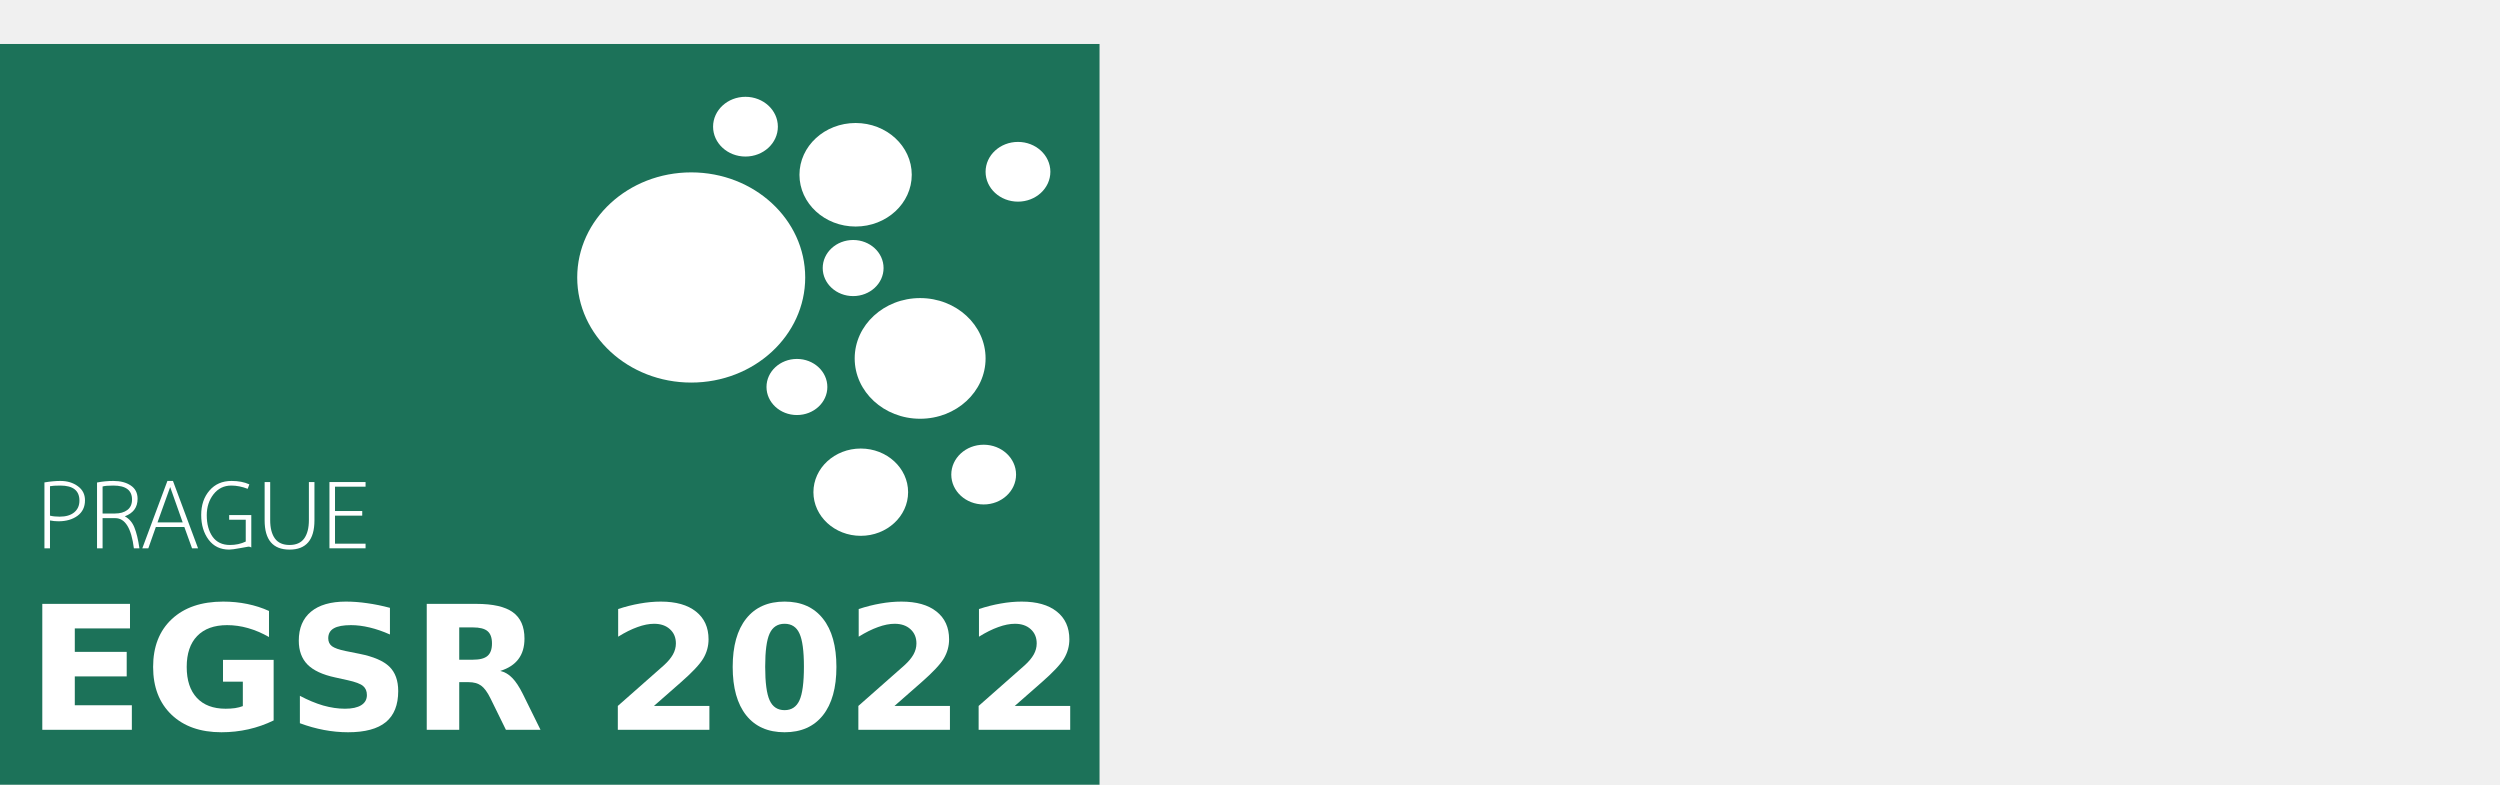
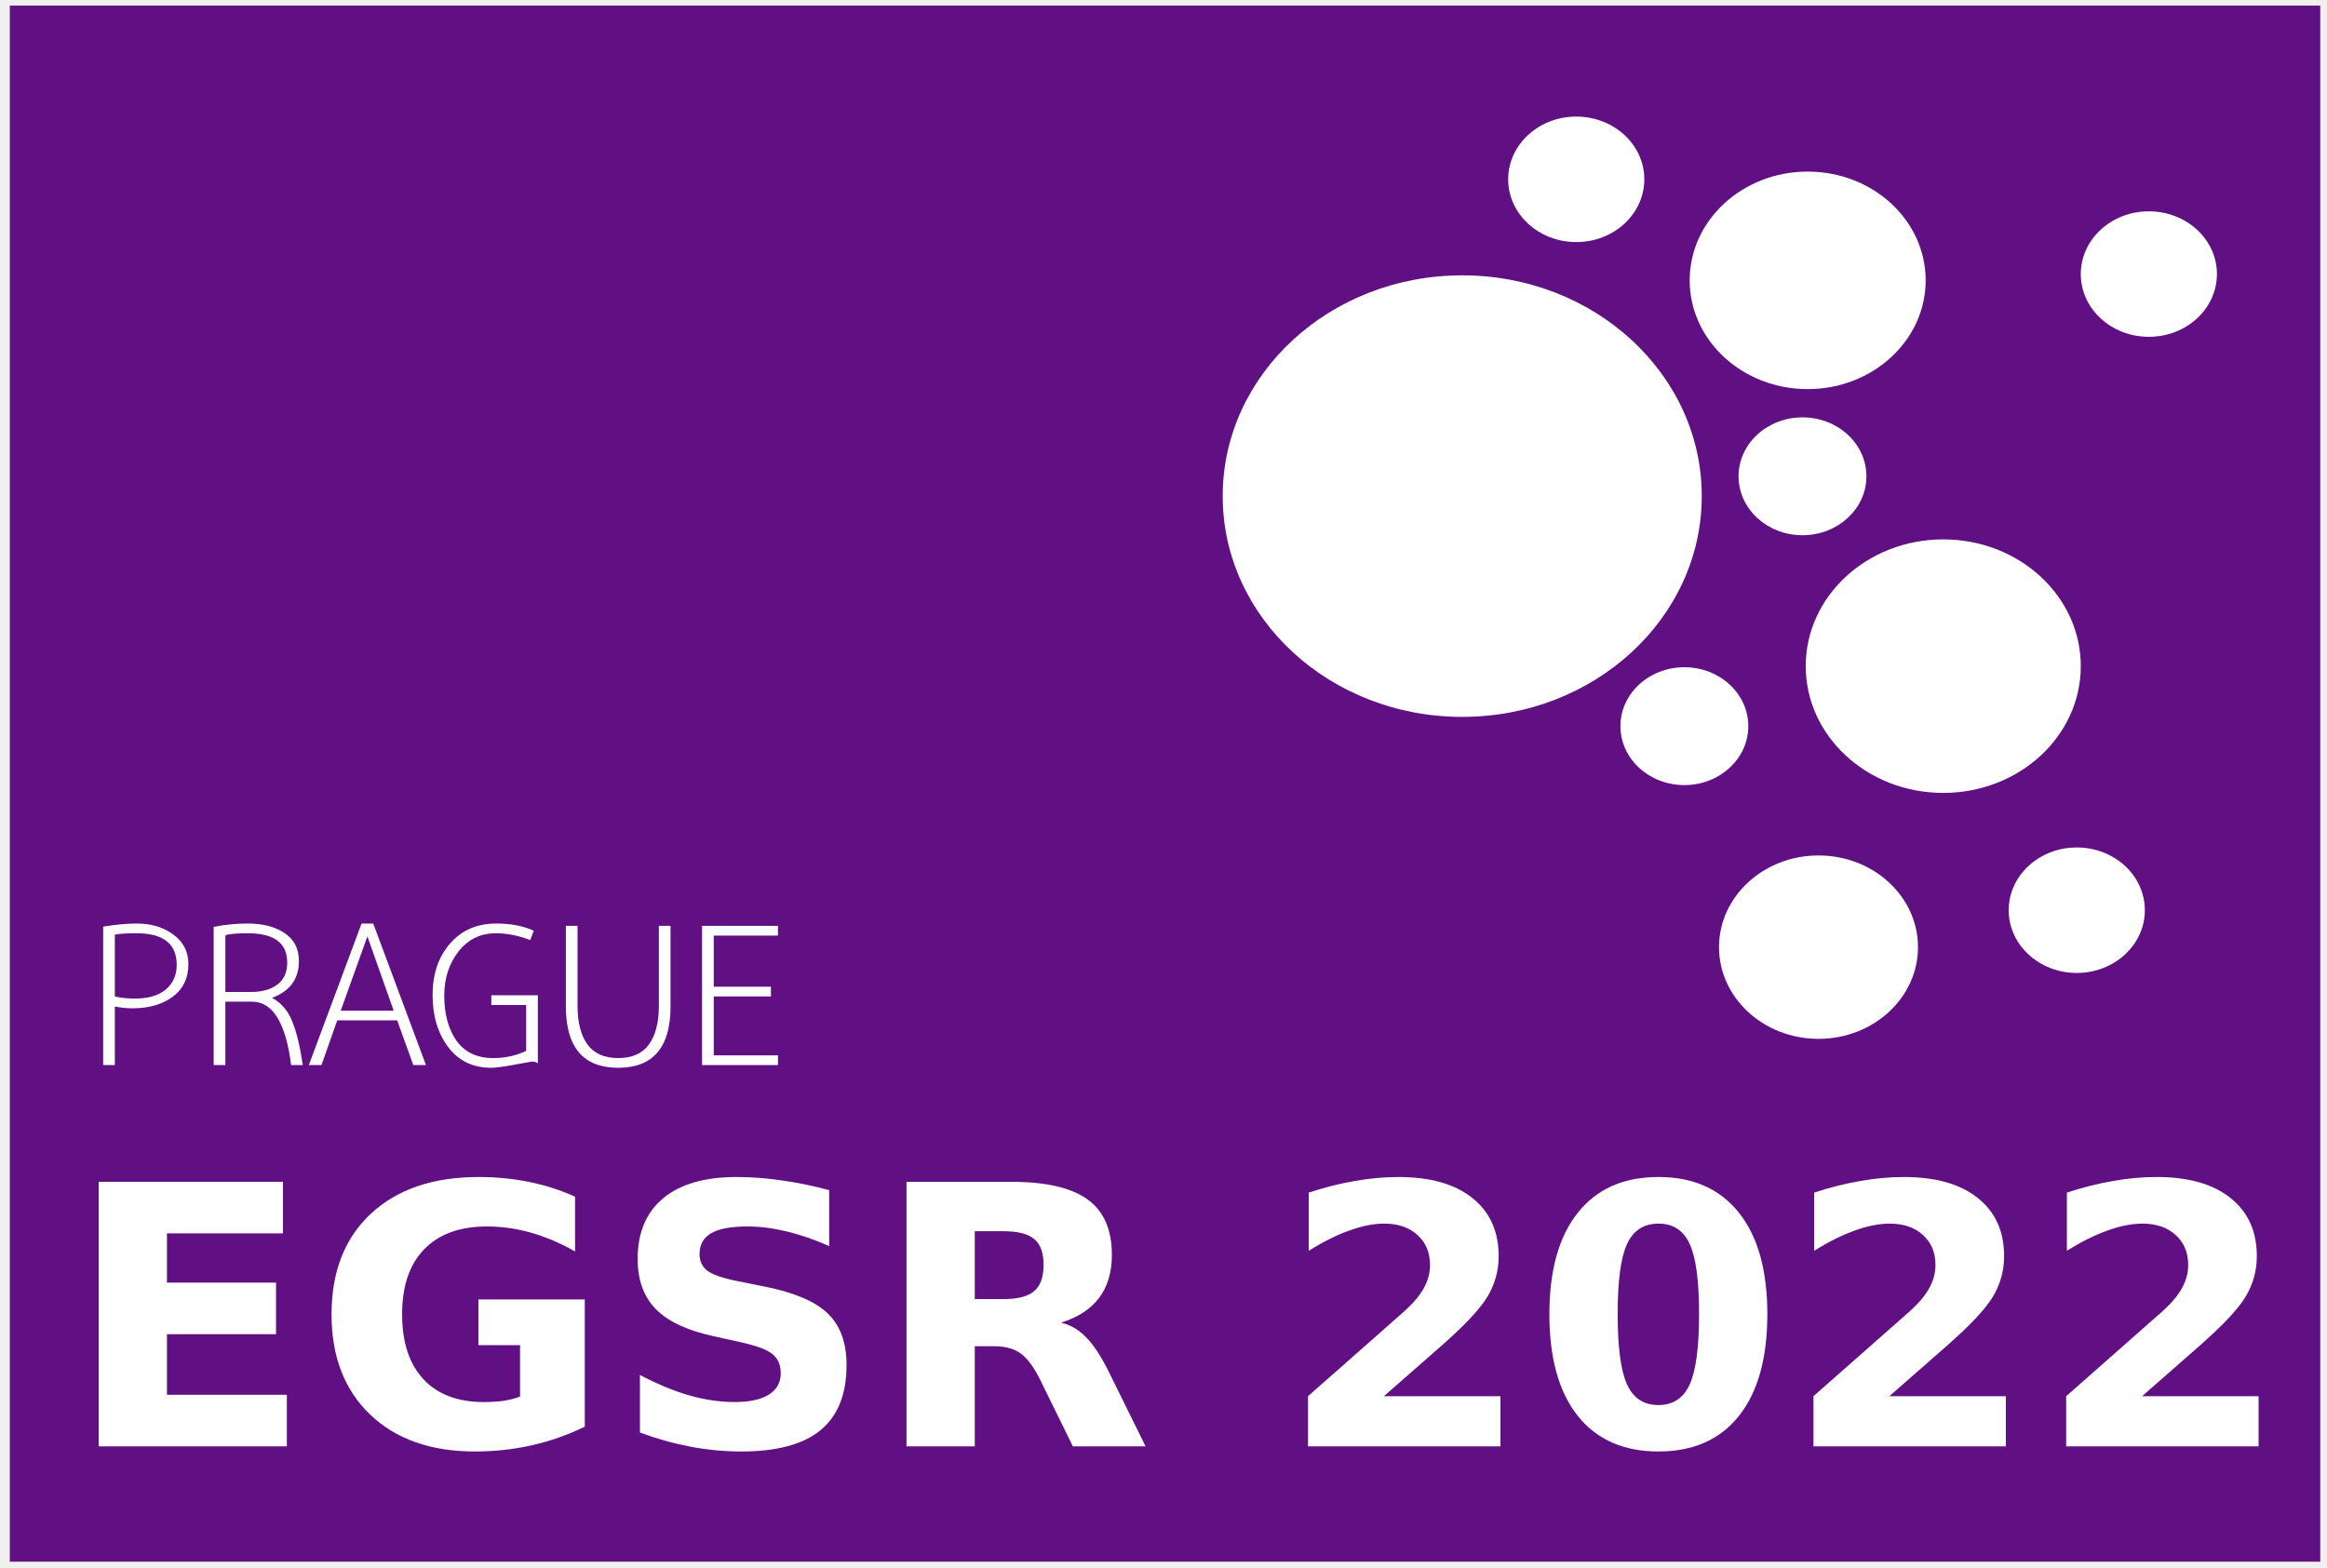
- <svg xmlns="http://www.w3.org/2000/svg" id="svg3787" style="fill-rule:evenodd;clip-rule:evenodd;stroke-linecap:square;" xml:space="preserve" version="1.1" viewBox="0 0 1080 339" height="100%" width="100%">
+ <svg xmlns="http://www.w3.org/2000/svg" id="svg3787" style="clip-rule:evenodd;fill-rule:evenodd;stroke-linecap:square" xml:space="preserve" version="1.1" viewBox="0 0 1080 339" height="320" width="475">
  <defs id="defs3791" />
  <g id="Page-1">
-     <g id="CCC" transform="matrix(0.4398148,0,0,1.042345,0,19)">
-       <g id="stacs_2021_header_desktop">
-         <g id="Group">
-           <rect style="fill:#1c7259;fill-opacity:1" height="307" width="1080" y="0" x="0" id="Rectangle" />
-           <g transform="translate(-0.2348,0.1072)" id="EGSR2021">
+     <g id="CCC" transform="matrix(0.9928826,0,0,2.353096,4.547368,-191.6901)" style="fill:#611083;fill-opacity:1">
+       <g id="stacs_2021_header_desktop" style="fill:#611083;fill-opacity:1">
+         <g id="Group" style="fill:#611083;fill-opacity:1">
+           <rect style="fill:#611083;fill-opacity:1" height="307" width="1080" y="0" x="0" id="Rectangle" />
+           <g transform="translate(-0.2348,0.1072)" id="EGSR2021" style="fill:#611083;fill-opacity:1">
                        
                    </g>
        </g>
-         <g transform="translate(-1.764,0.166)" id="THE32NDEUROGRAPHICSSYMPOSIUMONRENDERING">
+         <g transform="translate(-1.764,0.166)" id="THE32NDEUROGRAPHICSSYMPOSIUMONRENDERING" style="fill:#611083;fill-opacity:1">
                    
                </g>
      </g>
    </g>
-     <g id="text4606" style="font-style:normal;font-weight:normal;font-size:40px;line-height:1.25;font-family:sans-serif;letter-spacing:0px;word-spacing:0px;fill:#ffffff;fill-opacity:1;stroke:none" aria-label="EGSR 2022" transform="matrix(1.000064,0,0,0.9994667,-65.03466,7.481758)">
+     <g id="text4606" style="font-style:normal;font-weight:normal;font-size:40px;line-height:1.25;font-family:sans-serif;letter-spacing:0px;word-spacing:0px;fill:#ffffff;fill-opacity:1;stroke:none" aria-label="EGSR 2022" transform="matrix(2.257646,0,0,2.256298,-142.2685,-217.6926)">
      <path id="path4725" style="font-style:normal;font-variant:normal;font-weight:bold;font-stretch:normal;font-size:74.667px;font-family:sans-serif;-inkscape-font-specification:'sans-serif Bold';fill:#ffffff;fill-opacity:1" d="M 83.303,253.526 H 121.183 V 264.136 H 97.339 v 10.135 h 22.422 v 10.609 H 97.339 v 12.469 h 24.646 v 10.609 H 83.303 Z" />
      <path id="path4727" style="font-style:normal;font-variant:normal;font-weight:bold;font-stretch:normal;font-size:74.667px;font-family:sans-serif;-inkscape-font-specification:'sans-serif Bold';fill:#ffffff;fill-opacity:1" d="m 183.235,303.912 q -5.25,2.552 -10.901,3.828 -5.651,1.276 -11.667,1.276 -13.599,0 -21.547,-7.583 -7.948,-7.62 -7.948,-20.635 0,-13.161 8.094,-20.708 8.094,-7.547 22.167,-7.547 5.432,0 10.391,1.021 4.995,1.021 9.406,3.026 v 11.266 q -4.557,-2.589 -9.078,-3.865 -4.484,-1.276 -9.005,-1.276 -8.385,0 -12.943,4.703 -4.521,4.667 -4.521,13.38 0,8.641 4.375,13.344 4.375,4.703 12.432,4.703 2.188,0 4.047,-0.255 1.896,-0.292 3.391,-0.875 v -10.573 h -8.568 v -9.406 h 21.875 z" />
      <path id="path4729" style="font-style:normal;font-variant:normal;font-weight:bold;font-stretch:normal;font-size:74.667px;font-family:sans-serif;-inkscape-font-specification:'sans-serif Bold';fill:#ffffff;fill-opacity:1" d="m 233.475,255.24 v 11.521 q -4.484,-2.005 -8.75,-3.026 -4.266,-1.021 -8.057,-1.021 -5.031,0 -7.438,1.385 -2.406,1.385 -2.406,4.302 0,2.188 1.604,3.427 1.641,1.203 5.906,2.078 l 5.979,1.203 q 9.078,1.823 12.906,5.542 3.828,3.719 3.828,10.573 0,9.005 -5.359,13.417 -5.323,4.375 -16.297,4.375 -5.177,0 -10.391,-0.984 -5.214,-0.984 -10.427,-2.917 v -11.849 q 5.214,2.771 10.062,4.193 4.885,1.385 9.406,1.385 4.594,0 7.036,-1.531 2.443,-1.531 2.443,-4.375 0,-2.552 -1.677,-3.938 -1.641,-1.385 -6.599,-2.479 l -5.432,-1.203 q -8.167,-1.75 -11.958,-5.578 -3.755,-3.828 -3.755,-10.318 0,-8.13 5.25,-12.505 5.25,-4.375 15.094,-4.375 4.484,0 9.224,0.693 4.74,0.656 9.807,2.005 z" />
      <path id="path4731" style="font-style:normal;font-variant:normal;font-weight:bold;font-stretch:normal;font-size:74.667px;font-family:sans-serif;-inkscape-font-specification:'sans-serif Bold';fill:#ffffff;fill-opacity:1" d="m 269.313,277.662 q 4.411,0 6.307,-1.641 1.932,-1.641 1.932,-5.396 0,-3.719 -1.932,-5.323 -1.896,-1.604 -6.307,-1.604 h -5.906 v 13.964 z m -5.906,9.698 v 20.599 h -14.036 v -54.432 h 21.438 q 10.755,0 15.75,3.609 5.031,3.609 5.031,11.411 0,5.396 -2.625,8.859 -2.589,3.464 -7.839,5.104 2.88,0.656 5.141,2.99 2.297,2.297 4.63,7 l 7.62,15.458 h -14.948 l -6.635,-13.526 q -2.005,-4.083 -4.083,-5.578 -2.042,-1.495 -5.469,-1.495 z" />
      <path id="path4733" style="font-style:normal;font-variant:normal;font-weight:bold;font-stretch:normal;font-size:74.667px;font-family:sans-serif;-inkscape-font-specification:'sans-serif Bold';fill:#ffffff;fill-opacity:1" d="m 347.516,297.641 h 23.953 v 10.318 h -39.557 v -10.318 l 19.87,-17.536 q 2.661,-2.406 3.938,-4.703 1.276,-2.297 1.276,-4.776 0,-3.828 -2.589,-6.161 -2.552,-2.333 -6.818,-2.333 -3.281,0 -7.182,1.422 -3.901,1.385 -8.349,4.156 v -11.958 q 4.74,-1.568 9.37,-2.37 4.63,-0.839 9.078,-0.839 9.771,0 15.167,4.302 5.432,4.302 5.432,11.995 0,4.448 -2.297,8.312 -2.297,3.828 -9.661,10.281 z" />
      <path id="path4735" style="font-style:normal;font-variant:normal;font-weight:bold;font-stretch:normal;font-size:74.667px;font-family:sans-serif;-inkscape-font-specification:'sans-serif Bold';fill:#ffffff;fill-opacity:1" d="m 412.303,280.688 q 0,-10.208 -1.932,-14.365 -1.896,-4.193 -6.417,-4.193 -4.521,0 -6.453,4.193 -1.932,4.156 -1.932,14.365 0,10.318 1.932,14.547 1.932,4.229 6.453,4.229 4.484,0 6.417,-4.229 1.932,-4.229 1.932,-14.547 z m 14.036,0.109 q 0,13.526 -5.833,20.891 -5.833,7.328 -16.552,7.328 -10.755,0 -16.589,-7.328 -5.833,-7.365 -5.833,-20.891 0,-13.562 5.833,-20.891 5.833,-7.365 16.589,-7.365 10.719,0 16.552,7.365 5.833,7.328 5.833,20.891 z" />
      <path id="path4737" style="font-style:normal;font-variant:normal;font-weight:bold;font-stretch:normal;font-size:74.667px;font-family:sans-serif;-inkscape-font-specification:'sans-serif Bold';fill:#ffffff;fill-opacity:1" d="m 451.423,297.641 h 23.953 v 10.318 h -39.557 v -10.318 l 19.87,-17.536 q 2.661,-2.406 3.938,-4.703 1.276,-2.297 1.276,-4.776 0,-3.828 -2.589,-6.161 -2.552,-2.333 -6.818,-2.333 -3.281,0 -7.182,1.422 -3.901,1.385 -8.349,4.156 v -11.958 q 4.74,-1.568 9.37,-2.37 4.63,-0.839 9.078,-0.839 9.771,0 15.167,4.302 5.432,4.302 5.432,11.995 0,4.448 -2.297,8.312 -2.297,3.828 -9.661,10.281 z" />
      <path id="path4739" style="font-style:normal;font-variant:normal;font-weight:bold;font-stretch:normal;font-size:74.667px;font-family:sans-serif;-inkscape-font-specification:'sans-serif Bold';fill:#ffffff;fill-opacity:1" d="m 503.376,297.641 h 23.953 v 10.318 h -39.557 v -10.318 l 19.87,-17.536 q 2.661,-2.406 3.938,-4.703 1.276,-2.297 1.276,-4.776 0,-3.828 -2.589,-6.161 -2.552,-2.333 -6.818,-2.333 -3.281,0 -7.182,1.422 -3.901,1.385 -8.349,4.156 v -11.958 q 4.74,-1.568 9.37,-2.37 4.63,-0.839 9.078,-0.839 9.771,0 15.167,4.302 5.432,4.302 5.432,11.995 0,4.448 -2.297,8.312 -2.297,3.828 -9.661,10.281 z" />
    </g>
-     <g id="text4612" style="font-style:normal;font-weight:normal;font-size:40px;line-height:1.25;font-family:sans-serif;letter-spacing:0px;word-spacing:0px;fill:#000000;fill-opacity:1;stroke:none" aria-label="PRAGUE" transform="matrix(1.000064,0,0,0.9994667,-65.03466,7.481758)">
+     <g id="text4612" style="font-style:normal;font-weight:normal;font-size:40px;line-height:1.25;font-family:sans-serif;letter-spacing:0px;word-spacing:0px;fill:#000000;fill-opacity:1;stroke:none" aria-label="PRAGUE" transform="matrix(2.257646,0,0,2.256298,-142.2685,-217.6926)">
      <path id="path4742" style="font-style:normal;font-variant:normal;font-weight:normal;font-stretch:normal;font-family:Laksaman;-inkscape-font-specification:Laksaman;fill:#ffffff;fill-opacity:1" d="m 91.144,200.39 q 4.44,0 7.52,2.28 3.08,2.24 3.08,6.08 0,4.32 -3.24,6.72 -3.24,2.36 -8.2,2.36 -1.88,0 -3.68,-0.36 v 12.04 h -2.4 v -28.48 q 3.84,-0.64 6.92,-0.64 z m 8.2,8.52 q 0,-6.52 -8.24,-6.52 -3.08,0 -4.48,0.28 v 12.72 q 1.68,0.44 4.16,0.44 4.04,0 6.28,-1.84 2.28,-1.88 2.28,-5.08 z" />
      <path id="path4744" style="font-style:normal;font-variant:normal;font-weight:normal;font-stretch:normal;font-family:Laksaman;-inkscape-font-specification:Laksaman;fill:#ffffff;fill-opacity:1" d="m 113.984,200.39 q 4.6,0 7.52,1.96 2.96,1.96 2.96,5.76 0,5.52 -5.52,7.56 2.88,1.6 4.16,4.88 1.32,3.24 2.16,8.96 h -2.4 q -1.64,-13.04 -8.04,-13.04 h -5.48 v 13.04 h -2.4 v -28.44 q 3.48,-0.68 7.04,-0.68 z m 0.68,14.08 q 3.36,0 5.36,-1.52 2.04,-1.52 2.04,-4.52 0,-6.04 -8.08,-6.04 -3.32,0 -4.64,0.4 v 11.68 z" />
      <path id="path4746" style="font-style:normal;font-variant:normal;font-weight:normal;font-stretch:normal;font-family:Laksaman;-inkscape-font-specification:Laksaman;fill:#ffffff;fill-opacity:1" d="m 150.584,229.51 h -2.6 l -3.32,-9.2 h -12.32 l -3.24,9.2 h -2.6 l 10.84,-29.12 h 2.4 z m -6.64,-11.2 -5.4,-15.28 -5.48,15.28 z" />
      <path id="path4748" style="font-style:normal;font-variant:normal;font-weight:normal;font-stretch:normal;font-family:Laksaman;-inkscape-font-specification:Laksaman;fill:#ffffff;fill-opacity:1" d="m 164.024,230.07 q -5.68,0 -8.88,-4.28 -3.2,-4.28 -3.2,-10.68 0,-6.44 3.56,-10.56 3.56,-4.16 9.56,-4.16 4.44,0 7.68,1.48 l -0.72,1.92 q -3.64,-1.4 -7.08,-1.4 -4.72,0 -7.68,3.76 -2.92,3.76 -2.92,9.04 0,5.72 2.52,9.32 2.56,3.56 7.52,3.56 3.72,0 6.8,-1.48 v -9.44 h -7.16 v -2 h 9.56 v 14 q -0.48,-0.36 -1.24,-0.36 l -3.56,0.64 q -3.44,0.64 -4.76,0.64 z" />
      <path id="path4750" style="font-style:normal;font-variant:normal;font-weight:normal;font-stretch:normal;font-family:Laksaman;-inkscape-font-specification:Laksaman;fill:#ffffff;fill-opacity:1" d="m 200.864,217.43 q 0,12.64 -10.76,12.64 -10.76,0 -10.76,-12.64 v -16.56 h 2.4 v 16.48 q 0,5.08 2.04,7.92 2.04,2.8 6.32,2.8 4.28,0 6.32,-2.8 2.04,-2.84 2.04,-7.92 v -16.48 h 2.4 z" />
      <path id="path4752" style="font-style:normal;font-variant:normal;font-weight:normal;font-stretch:normal;font-family:Laksaman;-inkscape-font-specification:Laksaman;fill:#ffffff;fill-opacity:1" d="m 222.944,229.51 h -15.6 v -28.64 h 15.6 v 2 h -13.2 v 10.52 h 11.76 v 2 h -11.76 v 12.12 h 13.2 z" />
    </g>
-     <ellipse style="fill:#ffffff;fill-opacity:1;stroke-width:0.264" id="path884" cx="322.045" cy="54.724" rx="13.995" ry="12.902" />
-     <ellipse style="clip-rule:evenodd;fill:#ffffff;fill-opacity:1;fill-rule:evenodd;stroke-width:0.532;stroke-linecap:square" id="path884-3" cx="397.498" cy="154.836" rx="28.273" ry="26.066" />
-     <ellipse style="clip-rule:evenodd;fill:#ffffff;fill-opacity:1;fill-rule:evenodd;stroke-width:0.927;stroke-linecap:square" id="path884-3-6" cx="298.604" cy="119.87" rx="49.245" ry="45.4" />
-     <ellipse style="clip-rule:evenodd;fill:#ffffff;fill-opacity:1;fill-rule:evenodd;stroke-width:0.457;stroke-linecap:square" id="path884-3-6-7" cx="369.623" cy="75.5" rx="24.257" ry="22.364" />
-     <ellipse style="clip-rule:evenodd;fill:#ffffff;fill-opacity:1;fill-rule:evenodd;stroke-width:0.247;stroke-linecap:square" id="path884-3-6-7-5" cx="368.557" cy="115.795" rx="13.144" ry="12.118" />
-     <ellipse style="clip-rule:evenodd;fill:#ffffff;fill-opacity:1;fill-rule:evenodd;stroke-width:0.247;stroke-linecap:square" id="path884-3-6-7-5-3" cx="344.272" cy="167.177" rx="13.144" ry="12.118" />
-     <ellipse style="clip-rule:evenodd;fill:#ffffff;fill-opacity:1;fill-rule:evenodd;stroke-width:0.247;stroke-linecap:square" id="path884-3-6-7-5-3-5" cx="407.66" cy="163.886" rx="13.144" ry="12.118" />
-     <ellipse style="clip-rule:evenodd;fill:#ffffff;fill-opacity:1;fill-rule:evenodd;stroke-width:0.264;stroke-linecap:square" id="path884-6" cx="424.948" cy="205.023" rx="13.995" ry="12.902" />
-     <ellipse style="clip-rule:evenodd;fill:#ffffff;fill-opacity:1;fill-rule:evenodd;stroke-width:0.385;stroke-linecap:square" id="path884-3-2" cx="371.85" cy="212.622" rx="20.453" ry="18.856" />
-     <ellipse style="clip-rule:evenodd;fill:#ffffff;fill-opacity:1;fill-rule:evenodd;stroke-width:0.264;stroke-linecap:square" id="path884-6-9" cx="439.766" cy="74.208" rx="13.995" ry="12.902" />
+     <ellipse style="fill:#ffffff;fill-opacity:1;stroke-width:0.595" id="path884" cx="731.565" cy="-111.043" rx="31.593" ry="29.127" />
+     <ellipse style="clip-rule:evenodd;fill:#ffffff;fill-opacity:1;fill-rule:evenodd;stroke-width:1.202;stroke-linecap:square" id="path884-3" cx="901.9" cy="114.96" rx="63.827" ry="58.844" />
+     <ellipse style="clip-rule:evenodd;fill:#ffffff;fill-opacity:1;fill-rule:evenodd;stroke-width:2.093;stroke-linecap:square" id="path884-3-6" cx="678.646" cy="36.024" rx="111.17" ry="102.491" />
+     <ellipse style="clip-rule:evenodd;fill:#ffffff;fill-opacity:1;fill-rule:evenodd;stroke-width:1.031;stroke-linecap:square" id="path884-3-6-7" cx="838.973" cy="-64.141" rx="54.761" ry="50.486" />
+     <ellipse style="clip-rule:evenodd;fill:#ffffff;fill-opacity:1;fill-rule:evenodd;stroke-width:0.559;stroke-linecap:square" id="path884-3-6-7-5" cx="836.566" cy="26.824" rx="29.672" ry="27.356" />
+     <ellipse style="clip-rule:evenodd;fill:#ffffff;fill-opacity:1;fill-rule:evenodd;stroke-width:0.559;stroke-linecap:square" id="path884-3-6-7-5-3" cx="781.742" cy="142.82" rx="29.672" ry="27.356" />
+     <ellipse style="clip-rule:evenodd;fill:#ffffff;fill-opacity:1;fill-rule:evenodd;stroke-width:0.559;stroke-linecap:square" id="path884-3-6-7-5-3-5" cx="924.841" cy="135.391" rx="29.672" ry="27.356" />
+     <ellipse style="clip-rule:evenodd;fill:#ffffff;fill-opacity:1;fill-rule:evenodd;stroke-width:0.595;stroke-linecap:square" id="path884-6" cx="963.868" cy="228.256" rx="31.593" ry="29.127" />
+     <ellipse style="clip-rule:evenodd;fill:#ffffff;fill-opacity:1;fill-rule:evenodd;stroke-width:0.869;stroke-linecap:square" id="path884-3-2" cx="844" cy="245.411" rx="46.172" ry="42.567" />
+     <ellipse style="clip-rule:evenodd;fill:#ffffff;fill-opacity:1;fill-rule:evenodd;stroke-width:0.595;stroke-linecap:square" id="path884-6-9" cx="997.32" cy="-67.057" rx="31.593" ry="29.127" />
  </g>
</svg>
